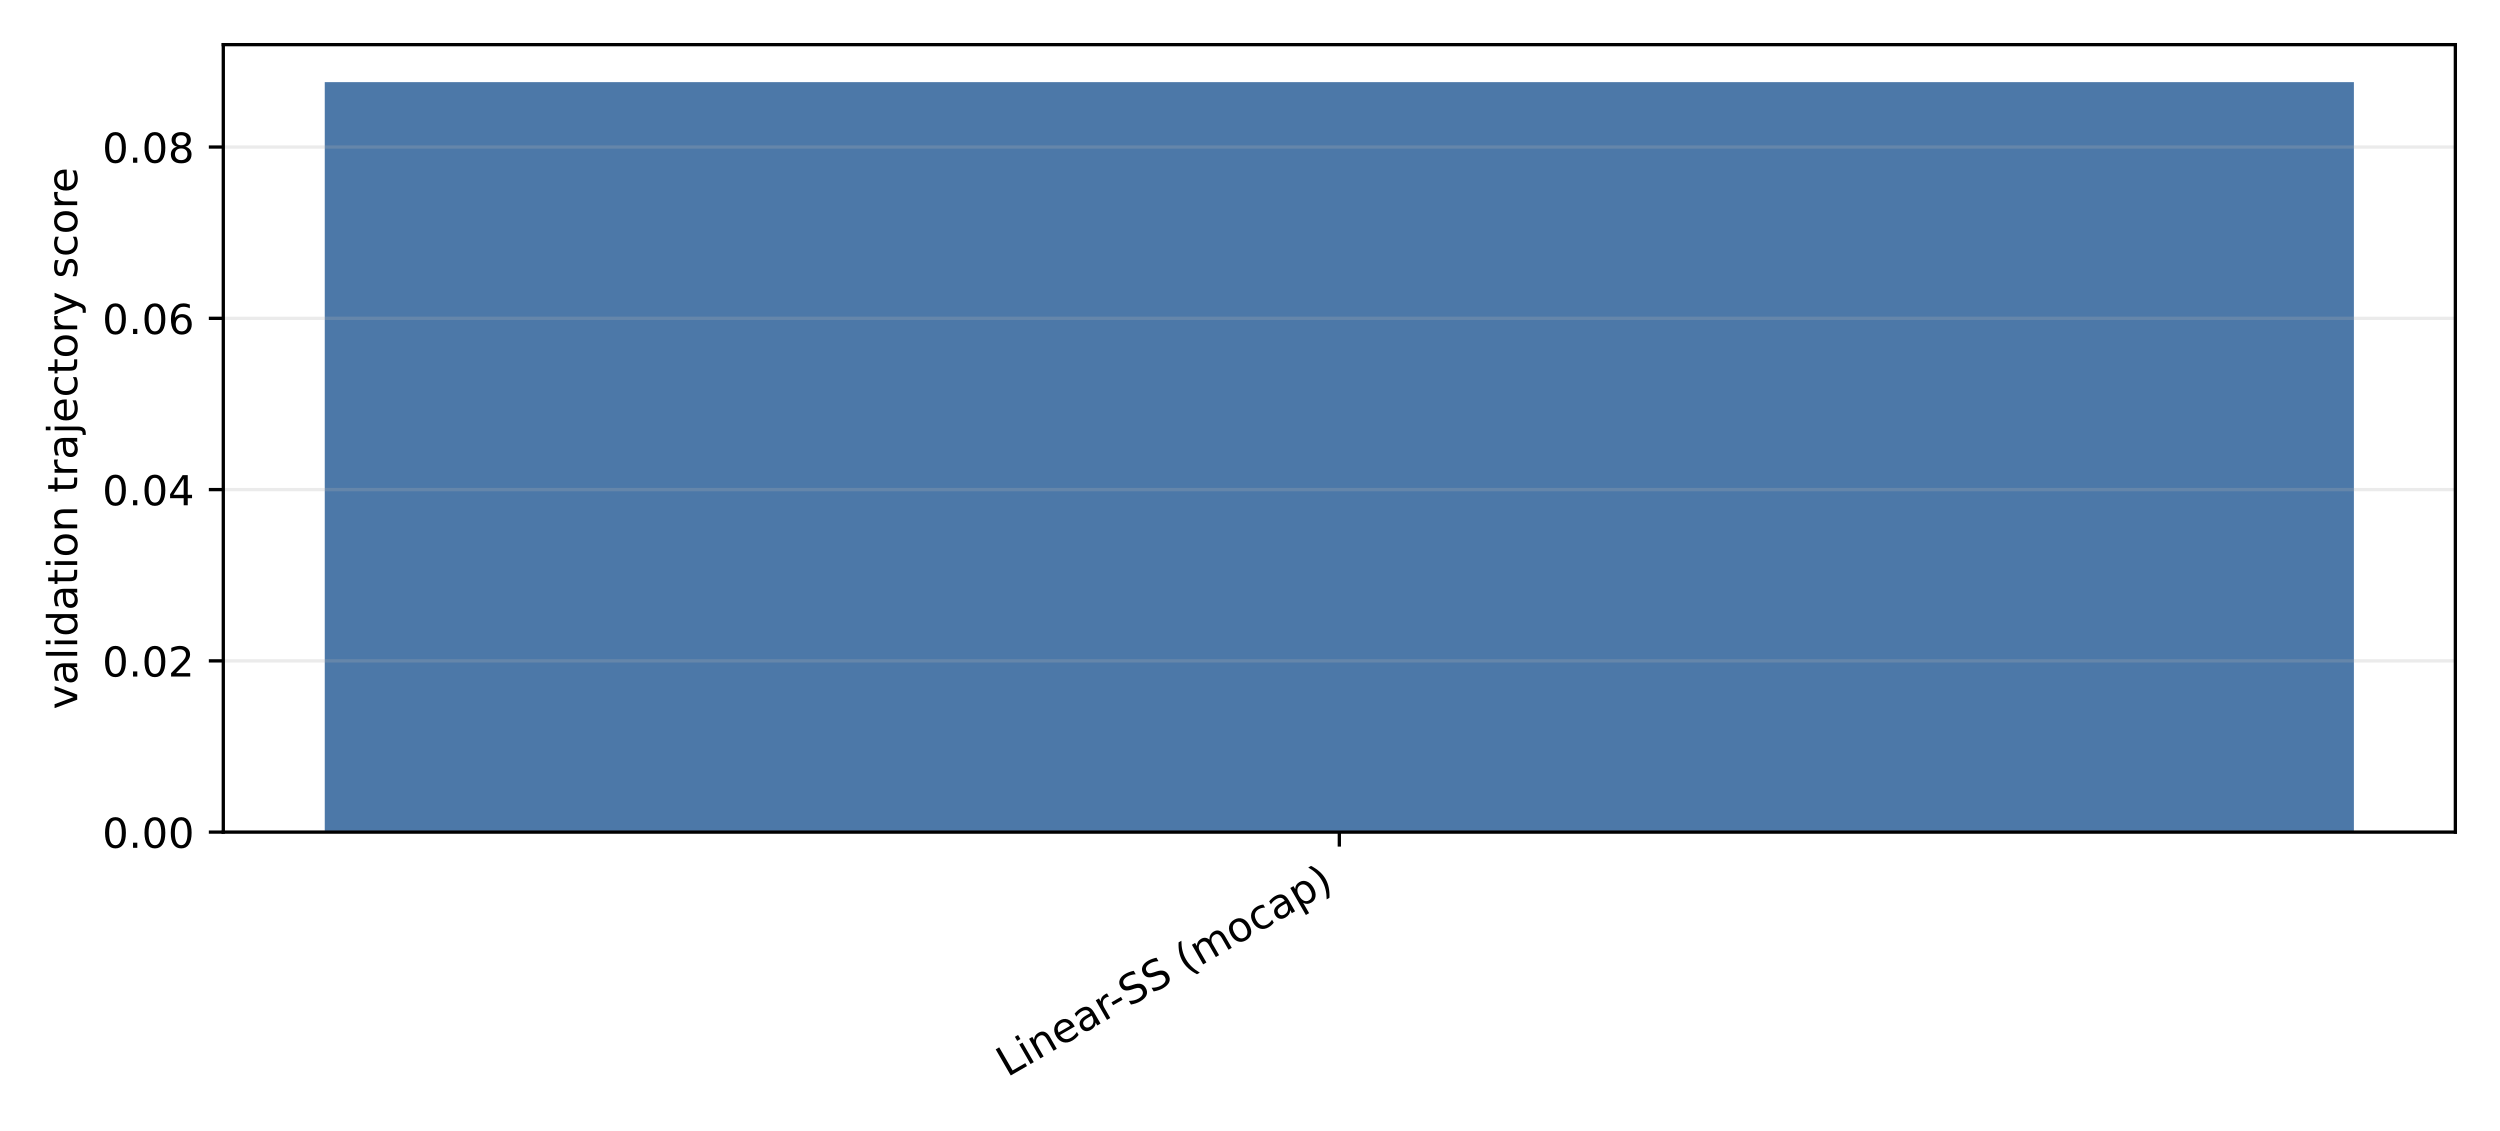
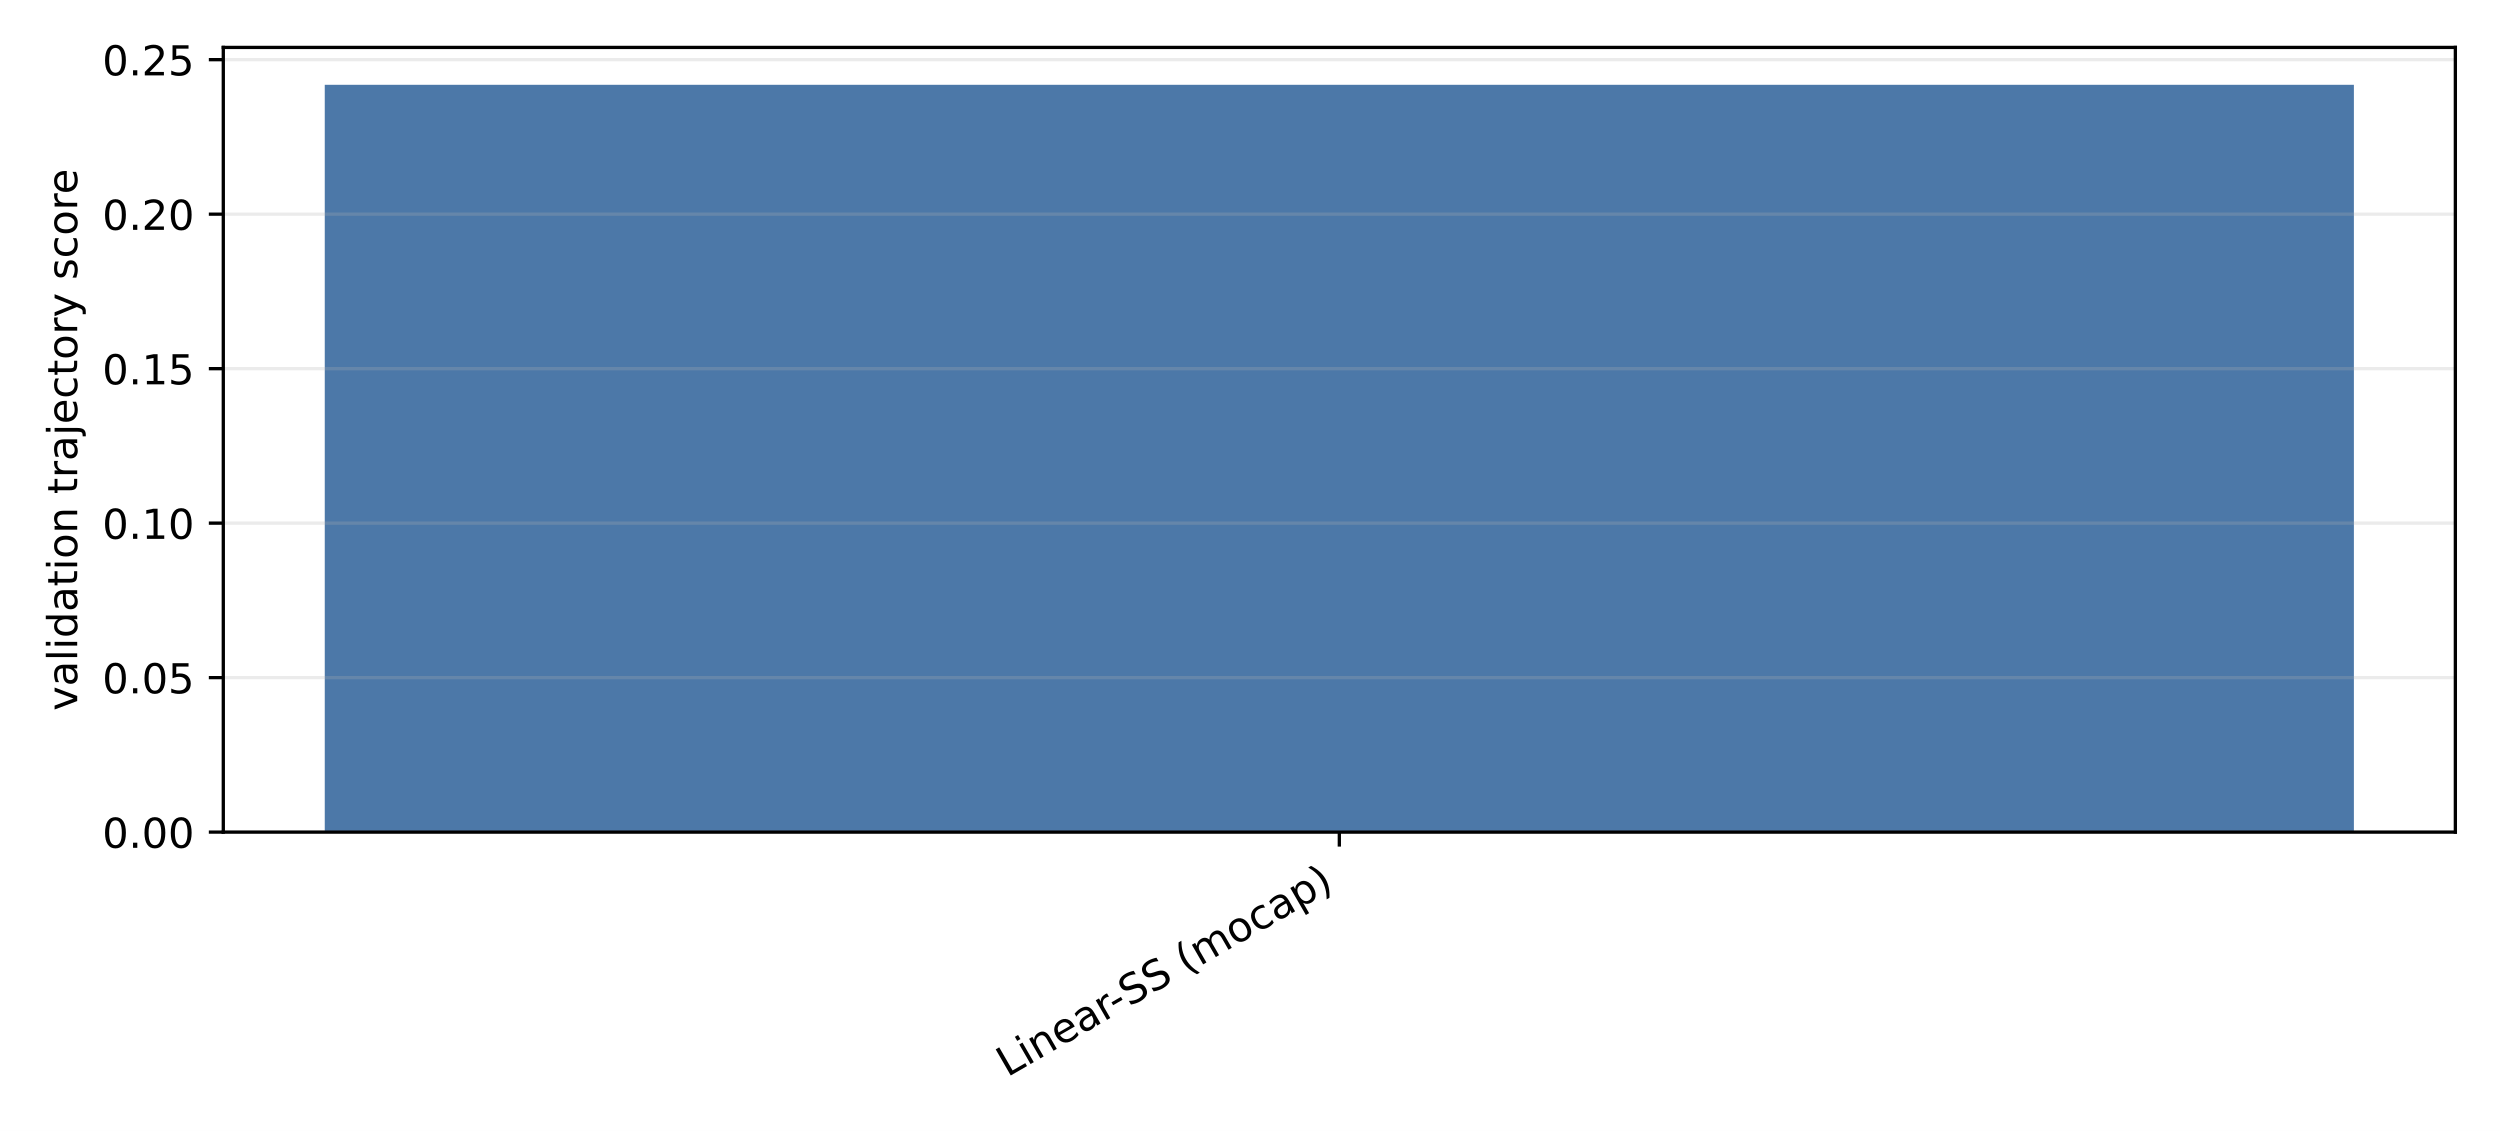
<svg xmlns="http://www.w3.org/2000/svg" xmlns:xlink="http://www.w3.org/1999/xlink" width="604.8pt" height="273.6pt" viewBox="0 0 604.8 273.6" version="1.1">
  <defs>
    <style type="text/css">*{stroke-linejoin: round; stroke-linecap: butt}</style>
  </defs>
  <g id="figure_1">
    <g id="patch_1">
      <path d="M 0 273.6  L 604.8 273.6  L 604.8 0  L 0 0  z " style="fill: #ffffff" />
    </g>
    <g id="axes_1">
      <g id="patch_2">
-         <path d="M 54.02 201.305  L 594 201.305  L 594 10.8  L 54.02 10.8  z " style="fill: #ffffff" />
+         <path d="M 54.02 201.305  L 594 201.305  L 594 11.472  L 54.02 11.472  z " style="fill: #ffffff" />
      </g>
      <g id="patch_3">
-         <path d="M 78.565 201.305  L 569.455 201.305  L 569.455 19.872  L 78.565 19.872  z " clip-path="url(#p7e6e5977e2)" style="fill: #4c78a8" />
+         <path d="M 78.565 201.305  L 569.455 201.305  L 569.455 20.512  L 78.565 20.512  z " clip-path="url(#pba1eea6316)" style="fill: #4c78a8" />
      </g>
      <g id="matplotlib.axis_1">
        <g id="xtick_1">
          <g id="line2d_1">
            <defs>
-               <path id="mebac3b936d" d="M 0 0  L 0 3.5  " style="stroke: #000000; stroke-width: 0.8" />
+               <path id="m759842dbba" d="M 0 0  L 0 3.5  " style="stroke: #000000; stroke-width: 0.8" />
            </defs>
            <g>
-               <use xlink:href="#mebac3b936d" x="324.01" y="201.305" style="stroke: #000000; stroke-width: 0.8" />
+               <use xlink:href="#m759842dbba" x="324.01" y="201.305" style="stroke: #000000; stroke-width: 0.8" />
            </g>
          </g>
          <g id="text_1">
            <g transform="translate(243.6747 260.6672) rotate(-30) scale(0.1 -0.1)">
              <defs>
                <path id="DejaVuSans-4c" d="M 628 4666  L 1259 4666  L 1259 531  L 3531 531  L 3531 0  L 628 0  L 628 4666  z " transform="scale(0.015625)" />
                <path id="DejaVuSans-69" d="M 603 3500  L 1178 3500  L 1178 0  L 603 0  L 603 3500  z M 603 4863  L 1178 4863  L 1178 4134  L 603 4134  L 603 4863  z " transform="scale(0.015625)" />
                <path id="DejaVuSans-6e" d="M 3513 2113  L 3513 0  L 2938 0  L 2938 2094  Q 2938 2591 2744 2837  Q 2550 3084 2163 3084  Q 1697 3084 1428 2787  Q 1159 2491 1159 1978  L 1159 0  L 581 0  L 581 3500  L 1159 3500  L 1159 2956  Q 1366 3272 1645 3428  Q 1925 3584 2291 3584  Q 2894 3584 3203 3211  Q 3513 2838 3513 2113  z " transform="scale(0.015625)" />
                <path id="DejaVuSans-65" d="M 3597 1894  L 3597 1613  L 953 1613  Q 991 1019 1311 708  Q 1631 397 2203 397  Q 2534 397 2845 478  Q 3156 559 3463 722  L 3463 178  Q 3153 47 2828 -22  Q 2503 -91 2169 -91  Q 1331 -91 842 396  Q 353 884 353 1716  Q 353 2575 817 3079  Q 1281 3584 2069 3584  Q 2775 3584 3186 3129  Q 3597 2675 3597 1894  z M 3022 2063  Q 3016 2534 2758 2815  Q 2500 3097 2075 3097  Q 1594 3097 1305 2825  Q 1016 2553 972 2059  L 3022 2063  z " transform="scale(0.015625)" />
                <path id="DejaVuSans-61" d="M 2194 1759  Q 1497 1759 1228 1600  Q 959 1441 959 1056  Q 959 750 1161 570  Q 1363 391 1709 391  Q 2188 391 2477 730  Q 2766 1069 2766 1631  L 2766 1759  L 2194 1759  z M 3341 1997  L 3341 0  L 2766 0  L 2766 531  Q 2569 213 2275 61  Q 1981 -91 1556 -91  Q 1019 -91 701 211  Q 384 513 384 1019  Q 384 1609 779 1909  Q 1175 2209 1959 2209  L 2766 2209  L 2766 2266  Q 2766 2663 2505 2880  Q 2244 3097 1772 3097  Q 1472 3097 1187 3025  Q 903 2953 641 2809  L 641 3341  Q 956 3463 1253 3523  Q 1550 3584 1831 3584  Q 2591 3584 2966 3190  Q 3341 2797 3341 1997  z " transform="scale(0.015625)" />
                <path id="DejaVuSans-72" d="M 2631 2963  Q 2534 3019 2420 3045  Q 2306 3072 2169 3072  Q 1681 3072 1420 2755  Q 1159 2438 1159 1844  L 1159 0  L 581 0  L 581 3500  L 1159 3500  L 1159 2956  Q 1341 3275 1631 3429  Q 1922 3584 2338 3584  Q 2397 3584 2469 3576  Q 2541 3569 2628 3553  L 2631 2963  z " transform="scale(0.015625)" />
                <path id="DejaVuSans-2d" d="M 313 2009  L 1997 2009  L 1997 1497  L 313 1497  L 313 2009  z " transform="scale(0.015625)" />
                <path id="DejaVuSans-53" d="M 3425 4513  L 3425 3897  Q 3066 4069 2747 4153  Q 2428 4238 2131 4238  Q 1616 4238 1336 4038  Q 1056 3838 1056 3469  Q 1056 3159 1242 3001  Q 1428 2844 1947 2747  L 2328 2669  Q 3034 2534 3370 2195  Q 3706 1856 3706 1288  Q 3706 609 3251 259  Q 2797 -91 1919 -91  Q 1588 -91 1214 -16  Q 841 59 441 206  L 441 856  Q 825 641 1194 531  Q 1563 422 1919 422  Q 2459 422 2753 634  Q 3047 847 3047 1241  Q 3047 1584 2836 1778  Q 2625 1972 2144 2069  L 1759 2144  Q 1053 2284 737 2584  Q 422 2884 422 3419  Q 422 4038 858 4394  Q 1294 4750 2059 4750  Q 2388 4750 2728 4690  Q 3069 4631 3425 4513  z " transform="scale(0.015625)" />
                <path id="DejaVuSans-20" transform="scale(0.015625)" />
                <path id="DejaVuSans-28" d="M 1984 4856  Q 1566 4138 1362 3434  Q 1159 2731 1159 2009  Q 1159 1288 1364 580  Q 1569 -128 1984 -844  L 1484 -844  Q 1016 -109 783 600  Q 550 1309 550 2009  Q 550 2706 781 3412  Q 1013 4119 1484 4856  L 1984 4856  z " transform="scale(0.015625)" />
                <path id="DejaVuSans-6d" d="M 3328 2828  Q 3544 3216 3844 3400  Q 4144 3584 4550 3584  Q 5097 3584 5394 3201  Q 5691 2819 5691 2113  L 5691 0  L 5113 0  L 5113 2094  Q 5113 2597 4934 2840  Q 4756 3084 4391 3084  Q 3944 3084 3684 2787  Q 3425 2491 3425 1978  L 3425 0  L 2847 0  L 2847 2094  Q 2847 2600 2669 2842  Q 2491 3084 2119 3084  Q 1678 3084 1418 2786  Q 1159 2488 1159 1978  L 1159 0  L 581 0  L 581 3500  L 1159 3500  L 1159 2956  Q 1356 3278 1631 3431  Q 1906 3584 2284 3584  Q 2666 3584 2933 3390  Q 3200 3197 3328 2828  z " transform="scale(0.015625)" />
                <path id="DejaVuSans-6f" d="M 1959 3097  Q 1497 3097 1228 2736  Q 959 2375 959 1747  Q 959 1119 1226 758  Q 1494 397 1959 397  Q 2419 397 2687 759  Q 2956 1122 2956 1747  Q 2956 2369 2687 2733  Q 2419 3097 1959 3097  z M 1959 3584  Q 2709 3584 3137 3096  Q 3566 2609 3566 1747  Q 3566 888 3137 398  Q 2709 -91 1959 -91  Q 1206 -91 779 398  Q 353 888 353 1747  Q 353 2609 779 3096  Q 1206 3584 1959 3584  z " transform="scale(0.015625)" />
                <path id="DejaVuSans-63" d="M 3122 3366  L 3122 2828  Q 2878 2963 2633 3030  Q 2388 3097 2138 3097  Q 1578 3097 1268 2742  Q 959 2388 959 1747  Q 959 1106 1268 751  Q 1578 397 2138 397  Q 2388 397 2633 464  Q 2878 531 3122 666  L 3122 134  Q 2881 22 2623 -34  Q 2366 -91 2075 -91  Q 1284 -91 818 406  Q 353 903 353 1747  Q 353 2603 823 3093  Q 1294 3584 2113 3584  Q 2378 3584 2631 3529  Q 2884 3475 3122 3366  z " transform="scale(0.015625)" />
                <path id="DejaVuSans-70" d="M 1159 525  L 1159 -1331  L 581 -1331  L 581 3500  L 1159 3500  L 1159 2969  Q 1341 3281 1617 3432  Q 1894 3584 2278 3584  Q 2916 3584 3314 3078  Q 3713 2572 3713 1747  Q 3713 922 3314 415  Q 2916 -91 2278 -91  Q 1894 -91 1617 61  Q 1341 213 1159 525  z M 3116 1747  Q 3116 2381 2855 2742  Q 2594 3103 2138 3103  Q 1681 3103 1420 2742  Q 1159 2381 1159 1747  Q 1159 1113 1420 752  Q 1681 391 2138 391  Q 2594 391 2855 752  Q 3116 1113 3116 1747  z " transform="scale(0.015625)" />
                <path id="DejaVuSans-29" d="M 513 4856  L 1013 4856  Q 1481 4119 1714 3412  Q 1947 2706 1947 2009  Q 1947 1309 1714 600  Q 1481 -109 1013 -844  L 513 -844  Q 928 -128 1133 580  Q 1338 1288 1338 2009  Q 1338 2731 1133 3434  Q 928 4138 513 4856  z " transform="scale(0.015625)" />
              </defs>
              <use xlink:href="#DejaVuSans-4c" />
              <use xlink:href="#DejaVuSans-69" transform="translate(55.71289 0)" />
              <use xlink:href="#DejaVuSans-6e" transform="translate(83.49609 0)" />
              <use xlink:href="#DejaVuSans-65" transform="translate(146.875 0)" />
              <use xlink:href="#DejaVuSans-61" transform="translate(208.3984 0)" />
              <use xlink:href="#DejaVuSans-72" transform="translate(269.6777 0)" />
              <use xlink:href="#DejaVuSans-2d" transform="translate(304.416 0)" />
              <use xlink:href="#DejaVuSans-53" transform="translate(340.5 0)" />
              <use xlink:href="#DejaVuSans-53" transform="translate(403.9766 0)" />
              <use xlink:href="#DejaVuSans-20" transform="translate(467.4531 0)" />
              <use xlink:href="#DejaVuSans-28" transform="translate(499.2402 0)" />
              <use xlink:href="#DejaVuSans-6d" transform="translate(538.2539 0)" />
              <use xlink:href="#DejaVuSans-6f" transform="translate(635.666 0)" />
              <use xlink:href="#DejaVuSans-63" transform="translate(696.8477 0)" />
              <use xlink:href="#DejaVuSans-61" transform="translate(751.8281 0)" />
              <use xlink:href="#DejaVuSans-70" transform="translate(813.1074 0)" />
              <use xlink:href="#DejaVuSans-29" transform="translate(876.584 0)" />
            </g>
          </g>
        </g>
      </g>
      <g id="matplotlib.axis_2">
        <g id="ytick_1">
          <g id="line2d_2">
-             <path d="M 54.02 201.305  L 594 201.305  " clip-path="url(#p7e6e5977e2)" style="fill: none; stroke: #b0b0b0; stroke-opacity: 0.25; stroke-width: 0.8; stroke-linecap: square" />
+             <path d="M 54.02 201.305  L 594 201.305  " clip-path="url(#pba1eea6316)" style="fill: none; stroke: #b0b0b0; stroke-opacity: 0.25; stroke-width: 0.8; stroke-linecap: square" />
          </g>
          <g id="line2d_3">
            <defs>
-               <path id="m09b941eaad" d="M 0 0  L -3.5 0  " style="stroke: #000000; stroke-width: 0.8" />
+               <path id="m51e9efefd6" d="M 0 0  L -3.5 0  " style="stroke: #000000; stroke-width: 0.8" />
            </defs>
            <g>
-               <use xlink:href="#m09b941eaad" x="54.02" y="201.305" style="stroke: #000000; stroke-width: 0.8" />
+               <use xlink:href="#m51e9efefd6" x="54.02" y="201.305" style="stroke: #000000; stroke-width: 0.8" />
            </g>
          </g>
          <g id="text_2">
            <g transform="translate(24.75437 205.1047) scale(0.1 -0.1)">
              <defs>
                <path id="DejaVuSans-30" d="M 2034 4250  Q 1547 4250 1301 3770  Q 1056 3291 1056 2328  Q 1056 1369 1301 889  Q 1547 409 2034 409  Q 2525 409 2770 889  Q 3016 1369 3016 2328  Q 3016 3291 2770 3770  Q 2525 4250 2034 4250  z M 2034 4750  Q 2819 4750 3233 4129  Q 3647 3509 3647 2328  Q 3647 1150 3233 529  Q 2819 -91 2034 -91  Q 1250 -91 836 529  Q 422 1150 422 2328  Q 422 3509 836 4129  Q 1250 4750 2034 4750  z " transform="scale(0.015625)" />
                <path id="DejaVuSans-2e" d="M 684 794  L 1344 794  L 1344 0  L 684 0  L 684 794  z " transform="scale(0.015625)" />
              </defs>
              <use xlink:href="#DejaVuSans-30" />
              <use xlink:href="#DejaVuSans-2e" transform="translate(63.62305 0)" />
              <use xlink:href="#DejaVuSans-30" transform="translate(95.41016 0)" />
              <use xlink:href="#DejaVuSans-30" transform="translate(159.0332 0)" />
            </g>
          </g>
        </g>
        <g id="ytick_2">
          <g id="line2d_4">
-             <path d="M 54.02 159.873  L 594 159.873  " clip-path="url(#p7e6e5977e2)" style="fill: none; stroke: #b0b0b0; stroke-opacity: 0.25; stroke-width: 0.8; stroke-linecap: square" />
+             <path d="M 54.02 163.931  L 594 163.931  " clip-path="url(#pba1eea6316)" style="fill: none; stroke: #b0b0b0; stroke-opacity: 0.25; stroke-width: 0.8; stroke-linecap: square" />
          </g>
          <g id="line2d_5">
            <g>
-               <use xlink:href="#m09b941eaad" x="54.02" y="159.873" style="stroke: #000000; stroke-width: 0.8" />
+               <use xlink:href="#m51e9efefd6" x="54.02" y="163.931" style="stroke: #000000; stroke-width: 0.8" />
            </g>
          </g>
          <g id="text_3">
-             <g transform="translate(24.75437 163.6718) scale(0.1 -0.1)">
-               <defs>
-                 <path id="DejaVuSans-32" d="M 1228 531  L 3431 531  L 3431 0  L 469 0  L 469 531  Q 828 903 1448 1529  Q 2069 2156 2228 2338  Q 2531 2678 2651 2914  Q 2772 3150 2772 3378  Q 2772 3750 2511 3984  Q 2250 4219 1831 4219  Q 1534 4219 1204 4116  Q 875 4013 500 3803  L 500 4441  Q 881 4594 1212 4672  Q 1544 4750 1819 4750  Q 2544 4750 2975 4387  Q 3406 4025 3406 3419  Q 3406 3131 3298 2873  Q 3191 2616 2906 2266  Q 2828 2175 2409 1742  Q 1991 1309 1228 531  z " transform="scale(0.015625)" />
+             <g transform="translate(24.75437 167.7305) scale(0.1 -0.1)">
+               <defs>
+                 <path id="DejaVuSans-35" d="M 691 4666  L 3169 4666  L 3169 4134  L 1269 4134  L 1269 2991  Q 1406 3038 1543 3061  Q 1681 3084 1819 3084  Q 2600 3084 3056 2656  Q 3513 2228 3513 1497  Q 3513 744 3044 326  Q 2575 -91 1722 -91  Q 1428 -91 1123 -41  Q 819 9 494 109  L 494 744  Q 775 591 1075 516  Q 1375 441 1709 441  Q 2250 441 2565 725  Q 2881 1009 2881 1497  Q 2881 1984 2565 2268  Q 2250 2553 1709 2553  Q 1456 2553 1204 2497  Q 953 2441 691 2322  L 691 4666  z " transform="scale(0.015625)" />
              </defs>
              <use xlink:href="#DejaVuSans-30" />
              <use xlink:href="#DejaVuSans-2e" transform="translate(63.62305 0)" />
              <use xlink:href="#DejaVuSans-30" transform="translate(95.41016 0)" />
-               <use xlink:href="#DejaVuSans-32" transform="translate(159.0332 0)" />
+               <use xlink:href="#DejaVuSans-35" transform="translate(159.0332 0)" />
            </g>
          </g>
        </g>
        <g id="ytick_3">
          <g id="line2d_6">
-             <path d="M 54.02 118.44  L 594 118.44  " clip-path="url(#p7e6e5977e2)" style="fill: none; stroke: #b0b0b0; stroke-opacity: 0.25; stroke-width: 0.8; stroke-linecap: square" />
+             <path d="M 54.02 126.557  L 594 126.557  " clip-path="url(#pba1eea6316)" style="fill: none; stroke: #b0b0b0; stroke-opacity: 0.25; stroke-width: 0.8; stroke-linecap: square" />
          </g>
          <g id="line2d_7">
            <g>
-               <use xlink:href="#m09b941eaad" x="54.02" y="118.44" style="stroke: #000000; stroke-width: 0.8" />
+               <use xlink:href="#m51e9efefd6" x="54.02" y="126.557" style="stroke: #000000; stroke-width: 0.8" />
            </g>
          </g>
          <g id="text_4">
-             <g transform="translate(24.75437 122.239) scale(0.1 -0.1)">
-               <defs>
-                 <path id="DejaVuSans-34" d="M 2419 4116  L 825 1625  L 2419 1625  L 2419 4116  z M 2253 4666  L 3047 4666  L 3047 1625  L 3713 1625  L 3713 1100  L 3047 1100  L 3047 0  L 2419 0  L 2419 1100  L 313 1100  L 313 1709  L 2253 4666  z " transform="scale(0.015625)" />
-               </defs>
-               <use xlink:href="#DejaVuSans-30" />
-               <use xlink:href="#DejaVuSans-2e" transform="translate(63.62305 0)" />
-               <use xlink:href="#DejaVuSans-30" transform="translate(95.41016 0)" />
-               <use xlink:href="#DejaVuSans-34" transform="translate(159.0332 0)" />
+             <g transform="translate(24.75437 130.3564) scale(0.1 -0.1)">
+               <defs>
+                 <path id="DejaVuSans-31" d="M 794 531  L 1825 531  L 1825 4091  L 703 3866  L 703 4441  L 1819 4666  L 2450 4666  L 2450 531  L 3481 531  L 3481 0  L 794 0  L 794 531  z " transform="scale(0.015625)" />
+               </defs>
+               <use xlink:href="#DejaVuSans-30" />
+               <use xlink:href="#DejaVuSans-2e" transform="translate(63.62305 0)" />
+               <use xlink:href="#DejaVuSans-31" transform="translate(95.41016 0)" />
+               <use xlink:href="#DejaVuSans-30" transform="translate(159.0332 0)" />
            </g>
          </g>
        </g>
        <g id="ytick_4">
          <g id="line2d_8">
-             <path d="M 54.02 77.007  L 594 77.007  " clip-path="url(#p7e6e5977e2)" style="fill: none; stroke: #b0b0b0; stroke-opacity: 0.25; stroke-width: 0.8; stroke-linecap: square" />
+             <path d="M 54.02 89.183  L 594 89.183  " clip-path="url(#pba1eea6316)" style="fill: none; stroke: #b0b0b0; stroke-opacity: 0.25; stroke-width: 0.8; stroke-linecap: square" />
          </g>
          <g id="line2d_9">
            <g>
-               <use xlink:href="#m09b941eaad" x="54.02" y="77.007" style="stroke: #000000; stroke-width: 0.8" />
+               <use xlink:href="#m51e9efefd6" x="54.02" y="89.183" style="stroke: #000000; stroke-width: 0.8" />
            </g>
          </g>
          <g id="text_5">
-             <g transform="translate(24.75437 80.80614) scale(0.1 -0.1)">
-               <defs>
-                 <path id="DejaVuSans-36" d="M 2113 2584  Q 1688 2584 1439 2293  Q 1191 2003 1191 1497  Q 1191 994 1439 701  Q 1688 409 2113 409  Q 2538 409 2786 701  Q 3034 994 3034 1497  Q 3034 2003 2786 2293  Q 2538 2584 2113 2584  z M 3366 4563  L 3366 3988  Q 3128 4100 2886 4159  Q 2644 4219 2406 4219  Q 1781 4219 1451 3797  Q 1122 3375 1075 2522  Q 1259 2794 1537 2939  Q 1816 3084 2150 3084  Q 2853 3084 3261 2657  Q 3669 2231 3669 1497  Q 3669 778 3244 343  Q 2819 -91 2113 -91  Q 1303 -91 875 529  Q 447 1150 447 2328  Q 447 3434 972 4092  Q 1497 4750 2381 4750  Q 2619 4750 2861 4703  Q 3103 4656 3366 4563  z " transform="scale(0.015625)" />
-               </defs>
-               <use xlink:href="#DejaVuSans-30" />
-               <use xlink:href="#DejaVuSans-2e" transform="translate(63.62305 0)" />
-               <use xlink:href="#DejaVuSans-30" transform="translate(95.41016 0)" />
-               <use xlink:href="#DejaVuSans-36" transform="translate(159.0332 0)" />
+             <g transform="translate(24.75437 92.98226) scale(0.1 -0.1)">
+               <use xlink:href="#DejaVuSans-30" />
+               <use xlink:href="#DejaVuSans-2e" transform="translate(63.62305 0)" />
+               <use xlink:href="#DejaVuSans-31" transform="translate(95.41016 0)" />
+               <use xlink:href="#DejaVuSans-35" transform="translate(159.0332 0)" />
            </g>
          </g>
        </g>
        <g id="ytick_5">
          <g id="line2d_10">
-             <path d="M 54.02 35.574  L 594 35.574  " clip-path="url(#p7e6e5977e2)" style="fill: none; stroke: #b0b0b0; stroke-opacity: 0.25; stroke-width: 0.8; stroke-linecap: square" />
+             <path d="M 54.02 51.809  L 594 51.809  " clip-path="url(#pba1eea6316)" style="fill: none; stroke: #b0b0b0; stroke-opacity: 0.25; stroke-width: 0.8; stroke-linecap: square" />
          </g>
          <g id="line2d_11">
            <g>
-               <use xlink:href="#m09b941eaad" x="54.02" y="35.574" style="stroke: #000000; stroke-width: 0.8" />
+               <use xlink:href="#m51e9efefd6" x="54.02" y="51.809" style="stroke: #000000; stroke-width: 0.8" />
            </g>
          </g>
          <g id="text_6">
-             <g transform="translate(24.75437 39.3733) scale(0.1 -0.1)">
-               <defs>
-                 <path id="DejaVuSans-38" d="M 2034 2216  Q 1584 2216 1326 1975  Q 1069 1734 1069 1313  Q 1069 891 1326 650  Q 1584 409 2034 409  Q 2484 409 2743 651  Q 3003 894 3003 1313  Q 3003 1734 2745 1975  Q 2488 2216 2034 2216  z M 1403 2484  Q 997 2584 770 2862  Q 544 3141 544 3541  Q 544 4100 942 4425  Q 1341 4750 2034 4750  Q 2731 4750 3128 4425  Q 3525 4100 3525 3541  Q 3525 3141 3298 2862  Q 3072 2584 2669 2484  Q 3125 2378 3379 2068  Q 3634 1759 3634 1313  Q 3634 634 3220 271  Q 2806 -91 2034 -91  Q 1263 -91 848 271  Q 434 634 434 1313  Q 434 1759 690 2068  Q 947 2378 1403 2484  z M 1172 3481  Q 1172 3119 1398 2916  Q 1625 2713 2034 2713  Q 2441 2713 2670 2916  Q 2900 3119 2900 3481  Q 2900 3844 2670 4047  Q 2441 4250 2034 4250  Q 1625 4250 1398 4047  Q 1172 3844 1172 3481  z " transform="scale(0.015625)" />
-               </defs>
-               <use xlink:href="#DejaVuSans-30" />
-               <use xlink:href="#DejaVuSans-2e" transform="translate(63.62305 0)" />
-               <use xlink:href="#DejaVuSans-30" transform="translate(95.41016 0)" />
-               <use xlink:href="#DejaVuSans-38" transform="translate(159.0332 0)" />
-             </g>
-           </g>
-         </g>
-         <g id="text_7">
-           <g transform="translate(18.67469 171.6098) rotate(-90) scale(0.1 -0.1)">
+             <g transform="translate(24.75437 55.60812) scale(0.1 -0.1)">
+               <defs>
+                 <path id="DejaVuSans-32" d="M 1228 531  L 3431 531  L 3431 0  L 469 0  L 469 531  Q 828 903 1448 1529  Q 2069 2156 2228 2338  Q 2531 2678 2651 2914  Q 2772 3150 2772 3378  Q 2772 3750 2511 3984  Q 2250 4219 1831 4219  Q 1534 4219 1204 4116  Q 875 4013 500 3803  L 500 4441  Q 881 4594 1212 4672  Q 1544 4750 1819 4750  Q 2544 4750 2975 4387  Q 3406 4025 3406 3419  Q 3406 3131 3298 2873  Q 3191 2616 2906 2266  Q 2828 2175 2409 1742  Q 1991 1309 1228 531  z " transform="scale(0.015625)" />
+               </defs>
+               <use xlink:href="#DejaVuSans-30" />
+               <use xlink:href="#DejaVuSans-2e" transform="translate(63.62305 0)" />
+               <use xlink:href="#DejaVuSans-32" transform="translate(95.41016 0)" />
+               <use xlink:href="#DejaVuSans-30" transform="translate(159.0332 0)" />
+             </g>
+           </g>
+         </g>
+         <g id="ytick_6">
+           <g id="line2d_12">
+             <path d="M 54.02 14.435  L 594 14.435  " clip-path="url(#pba1eea6316)" style="fill: none; stroke: #b0b0b0; stroke-opacity: 0.25; stroke-width: 0.8; stroke-linecap: square" />
+           </g>
+           <g id="line2d_13">
+             <g>
+               <use xlink:href="#m51e9efefd6" x="54.02" y="14.435" style="stroke: #000000; stroke-width: 0.8" />
+             </g>
+           </g>
+           <g id="text_7">
+             <g transform="translate(24.75437 18.23398) scale(0.1 -0.1)">
+               <use xlink:href="#DejaVuSans-30" />
+               <use xlink:href="#DejaVuSans-2e" transform="translate(63.62305 0)" />
+               <use xlink:href="#DejaVuSans-32" transform="translate(95.41016 0)" />
+               <use xlink:href="#DejaVuSans-35" transform="translate(159.0332 0)" />
+             </g>
+           </g>
+         </g>
+         <g id="text_8">
+           <g transform="translate(18.67469 171.9457) rotate(-90) scale(0.1 -0.1)">
            <defs>
              <path id="DejaVuSans-76" d="M 191 3500  L 800 3500  L 1894 563  L 2988 3500  L 3597 3500  L 2284 0  L 1503 0  L 191 3500  z " transform="scale(0.015625)" />
              <path id="DejaVuSans-6c" d="M 603 4863  L 1178 4863  L 1178 0  L 603 0  L 603 4863  z " transform="scale(0.015625)" />
              <path id="DejaVuSans-64" d="M 2906 2969  L 2906 4863  L 3481 4863  L 3481 0  L 2906 0  L 2906 525  Q 2725 213 2448 61  Q 2172 -91 1784 -91  Q 1150 -91 751 415  Q 353 922 353 1747  Q 353 2572 751 3078  Q 1150 3584 1784 3584  Q 2172 3584 2448 3432  Q 2725 3281 2906 2969  z M 947 1747  Q 947 1113 1208 752  Q 1469 391 1925 391  Q 2381 391 2643 752  Q 2906 1113 2906 1747  Q 2906 2381 2643 2742  Q 2381 3103 1925 3103  Q 1469 3103 1208 2742  Q 947 2381 947 1747  z " transform="scale(0.015625)" />
              <path id="DejaVuSans-74" d="M 1172 4494  L 1172 3500  L 2356 3500  L 2356 3053  L 1172 3053  L 1172 1153  Q 1172 725 1289 603  Q 1406 481 1766 481  L 2356 481  L 2356 0  L 1766 0  Q 1100 0 847 248  Q 594 497 594 1153  L 594 3053  L 172 3053  L 172 3500  L 594 3500  L 594 4494  L 1172 4494  z " transform="scale(0.015625)" />
              <path id="DejaVuSans-6a" d="M 603 3500  L 1178 3500  L 1178 -63  Q 1178 -731 923 -1031  Q 669 -1331 103 -1331  L -116 -1331  L -116 -844  L 38 -844  Q 366 -844 484 -692  Q 603 -541 603 -63  L 603 3500  z M 603 4863  L 1178 4863  L 1178 4134  L 603 4134  L 603 4863  z " transform="scale(0.015625)" />
              <path id="DejaVuSans-79" d="M 2059 -325  Q 1816 -950 1584 -1140  Q 1353 -1331 966 -1331  L 506 -1331  L 506 -850  L 844 -850  Q 1081 -850 1212 -737  Q 1344 -625 1503 -206  L 1606 56  L 191 3500  L 800 3500  L 1894 763  L 2988 3500  L 3597 3500  L 2059 -325  z " transform="scale(0.015625)" />
              <path id="DejaVuSans-73" d="M 2834 3397  L 2834 2853  Q 2591 2978 2328 3040  Q 2066 3103 1784 3103  Q 1356 3103 1142 2972  Q 928 2841 928 2578  Q 928 2378 1081 2264  Q 1234 2150 1697 2047  L 1894 2003  Q 2506 1872 2764 1633  Q 3022 1394 3022 966  Q 3022 478 2636 193  Q 2250 -91 1575 -91  Q 1294 -91 989 -36  Q 684 19 347 128  L 347 722  Q 666 556 975 473  Q 1284 391 1588 391  Q 1994 391 2212 530  Q 2431 669 2431 922  Q 2431 1156 2273 1281  Q 2116 1406 1581 1522  L 1381 1569  Q 847 1681 609 1914  Q 372 2147 372 2553  Q 372 3047 722 3315  Q 1072 3584 1716 3584  Q 2034 3584 2315 3537  Q 2597 3491 2834 3397  z " transform="scale(0.015625)" />
            </defs>
            <use xlink:href="#DejaVuSans-76" />
            <use xlink:href="#DejaVuSans-61" transform="translate(59.17969 0)" />
            <use xlink:href="#DejaVuSans-6c" transform="translate(120.459 0)" />
            <use xlink:href="#DejaVuSans-69" transform="translate(148.2422 0)" />
            <use xlink:href="#DejaVuSans-64" transform="translate(176.0254 0)" />
            <use xlink:href="#DejaVuSans-61" transform="translate(239.502 0)" />
            <use xlink:href="#DejaVuSans-74" transform="translate(300.7812 0)" />
            <use xlink:href="#DejaVuSans-69" transform="translate(339.9902 0)" />
            <use xlink:href="#DejaVuSans-6f" transform="translate(367.7734 0)" />
            <use xlink:href="#DejaVuSans-6e" transform="translate(428.9551 0)" />
            <use xlink:href="#DejaVuSans-20" transform="translate(492.334 0)" />
            <use xlink:href="#DejaVuSans-74" transform="translate(524.1211 0)" />
            <use xlink:href="#DejaVuSans-72" transform="translate(563.3301 0)" />
            <use xlink:href="#DejaVuSans-61" transform="translate(604.4434 0)" />
            <use xlink:href="#DejaVuSans-6a" transform="translate(665.7227 0)" />
            <use xlink:href="#DejaVuSans-65" transform="translate(693.5059 0)" />
            <use xlink:href="#DejaVuSans-63" transform="translate(755.0293 0)" />
            <use xlink:href="#DejaVuSans-74" transform="translate(810.0098 0)" />
            <use xlink:href="#DejaVuSans-6f" transform="translate(849.2188 0)" />
            <use xlink:href="#DejaVuSans-72" transform="translate(910.4004 0)" />
            <use xlink:href="#DejaVuSans-79" transform="translate(951.5137 0)" />
            <use xlink:href="#DejaVuSans-20" transform="translate(1010.693 0)" />
            <use xlink:href="#DejaVuSans-73" transform="translate(1042.48 0)" />
            <use xlink:href="#DejaVuSans-63" transform="translate(1094.58 0)" />
            <use xlink:href="#DejaVuSans-6f" transform="translate(1149.561 0)" />
            <use xlink:href="#DejaVuSans-72" transform="translate(1210.742 0)" />
            <use xlink:href="#DejaVuSans-65" transform="translate(1249.605 0)" />
          </g>
        </g>
      </g>
      <g id="patch_4">
-         <path d="M 54.02 201.305  L 54.02 10.8  " style="fill: none; stroke: #000000; stroke-width: 0.8; stroke-linejoin: miter; stroke-linecap: square" />
+         <path d="M 54.02 201.305  L 54.02 11.472  " style="fill: none; stroke: #000000; stroke-width: 0.8; stroke-linejoin: miter; stroke-linecap: square" />
      </g>
      <g id="patch_5">
-         <path d="M 594 201.305  L 594 10.8  " style="fill: none; stroke: #000000; stroke-width: 0.8; stroke-linejoin: miter; stroke-linecap: square" />
+         <path d="M 594 201.305  L 594 11.472  " style="fill: none; stroke: #000000; stroke-width: 0.8; stroke-linejoin: miter; stroke-linecap: square" />
      </g>
      <g id="patch_6">
        <path d="M 54.02 201.305  L 594 201.305  " style="fill: none; stroke: #000000; stroke-width: 0.8; stroke-linejoin: miter; stroke-linecap: square" />
      </g>
      <g id="patch_7">
-         <path d="M 54.02 10.8  L 594 10.8  " style="fill: none; stroke: #000000; stroke-width: 0.8; stroke-linejoin: miter; stroke-linecap: square" />
+         <path d="M 54.02 11.472  L 594 11.472  " style="fill: none; stroke: #000000; stroke-width: 0.8; stroke-linejoin: miter; stroke-linecap: square" />
      </g>
    </g>
  </g>
  <defs>
-     <clipPath id="p7e6e5977e2">
-       <rect x="54.02" y="10.8" width="539.98" height="190.505" />
+     <clipPath id="pba1eea6316">
+       <rect x="54.02" y="11.472" width="539.98" height="189.834" />
    </clipPath>
  </defs>
</svg>
